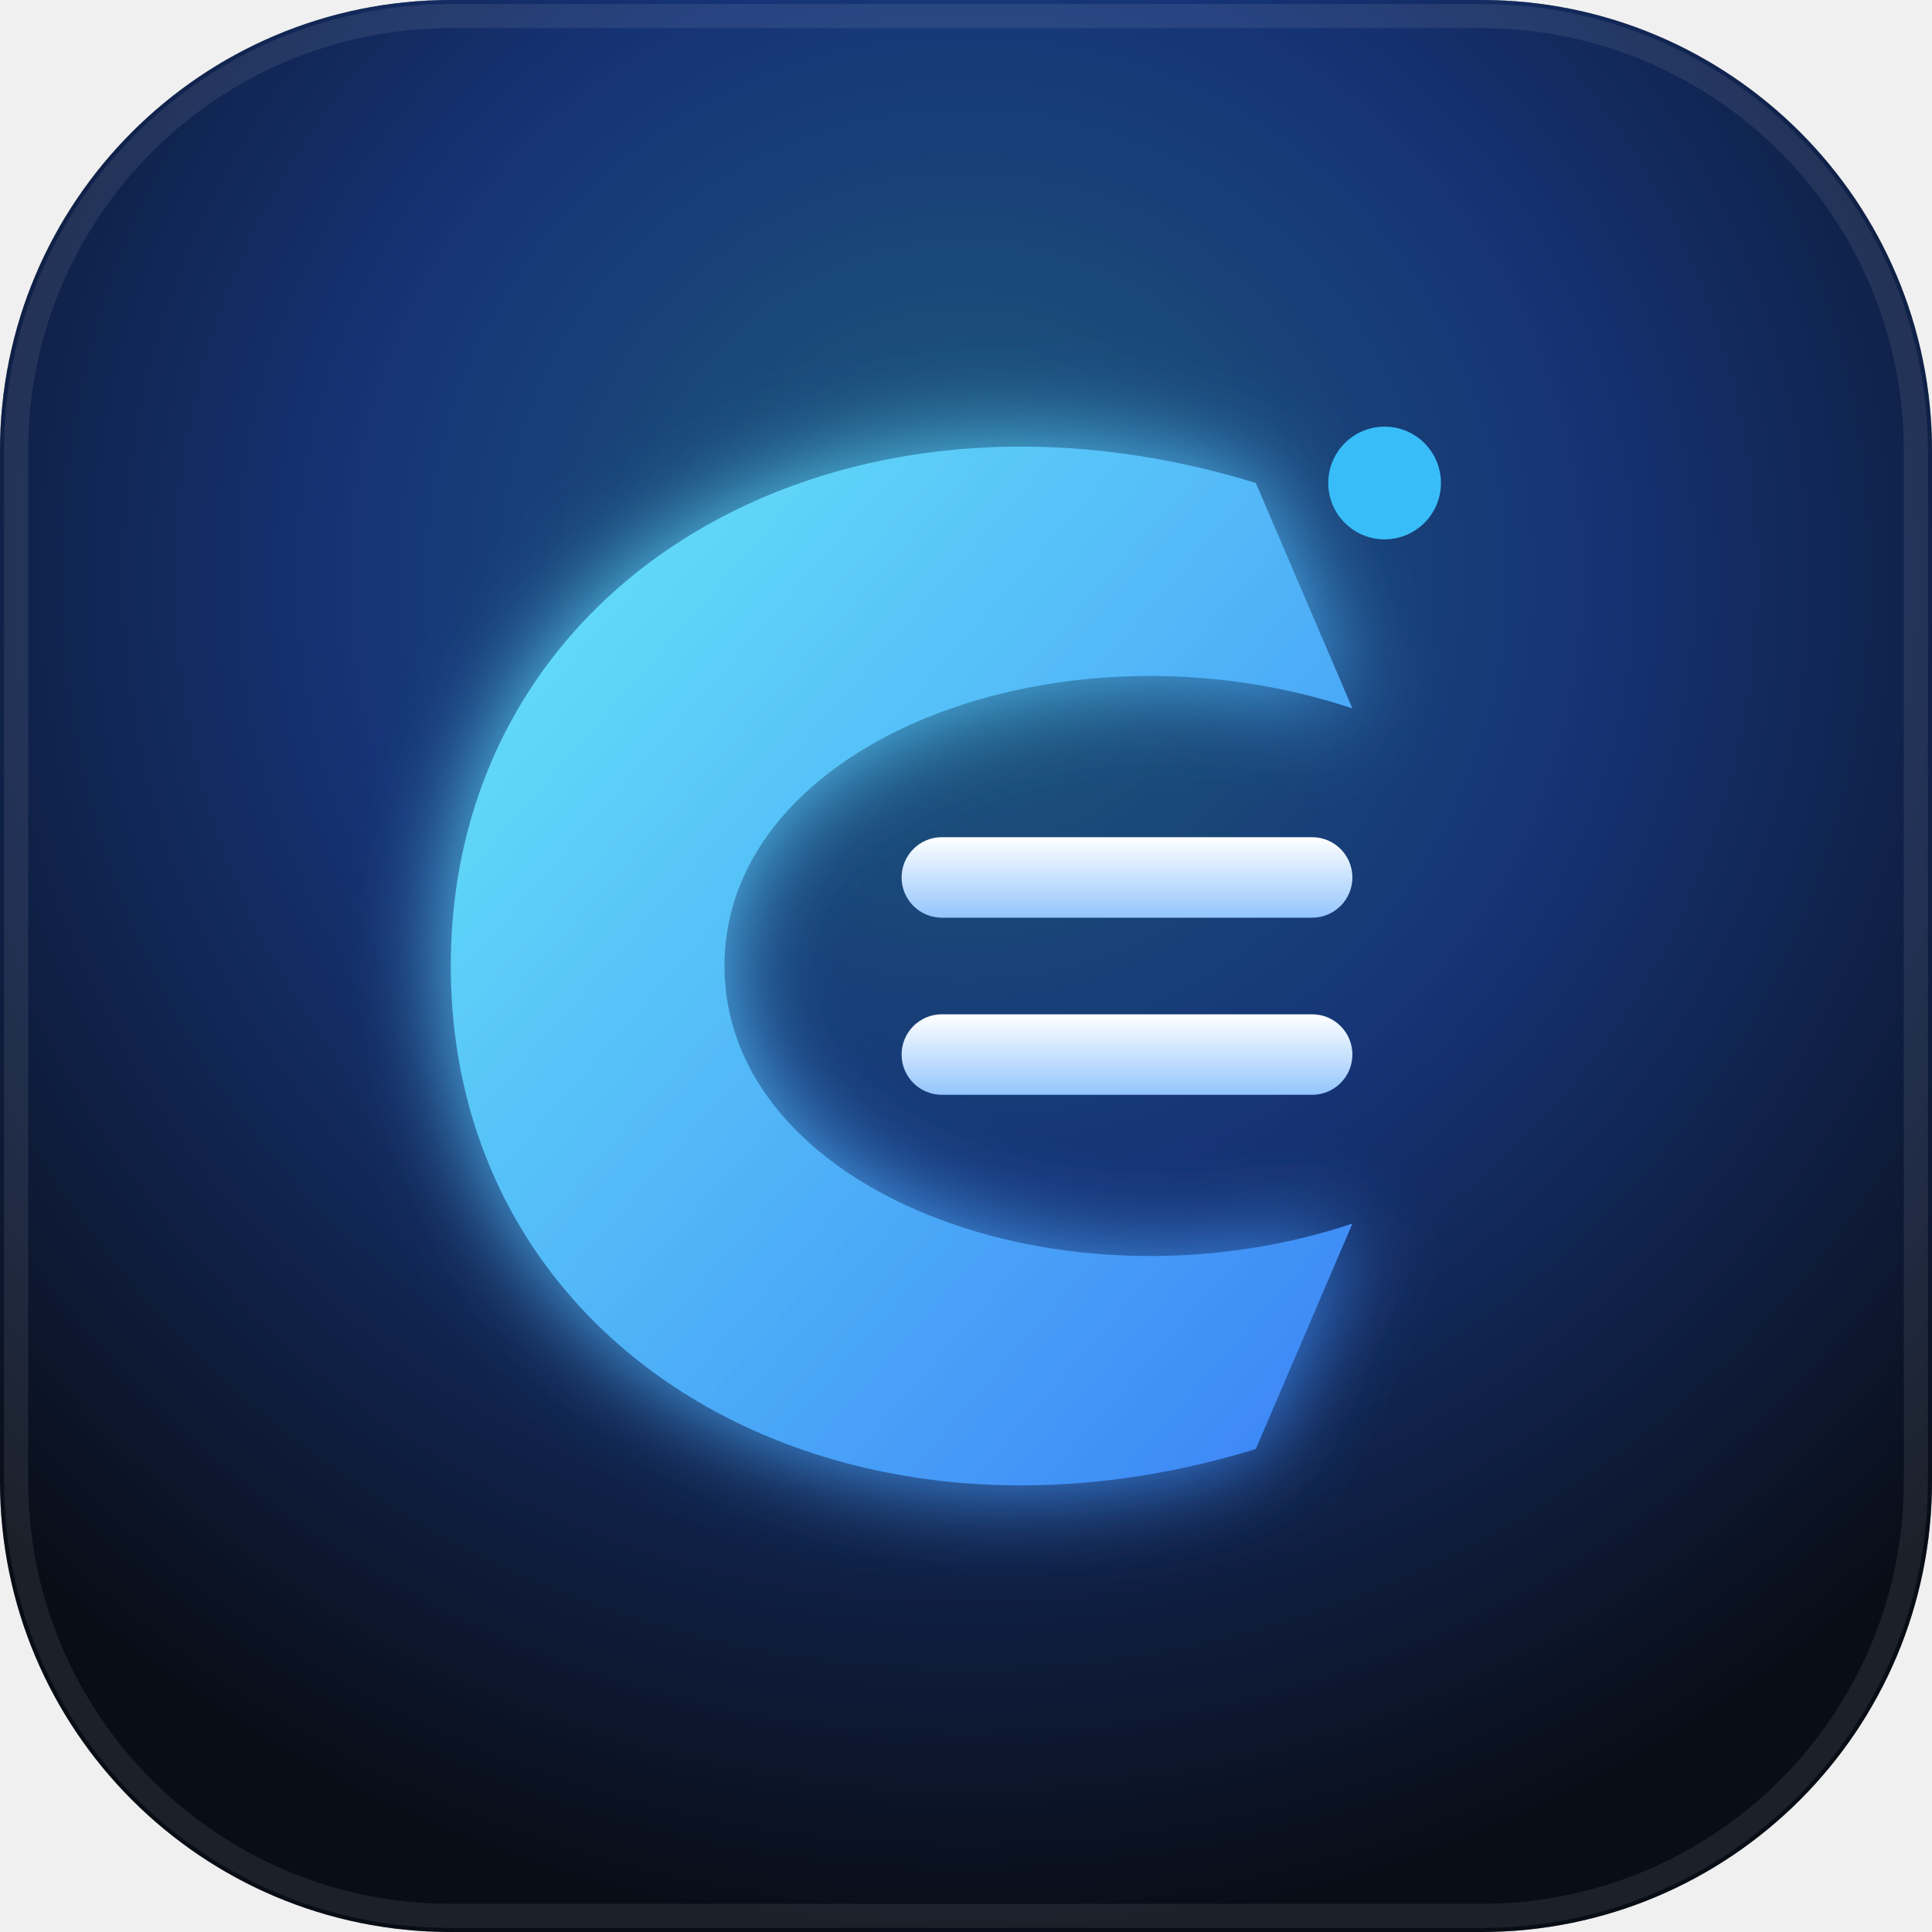
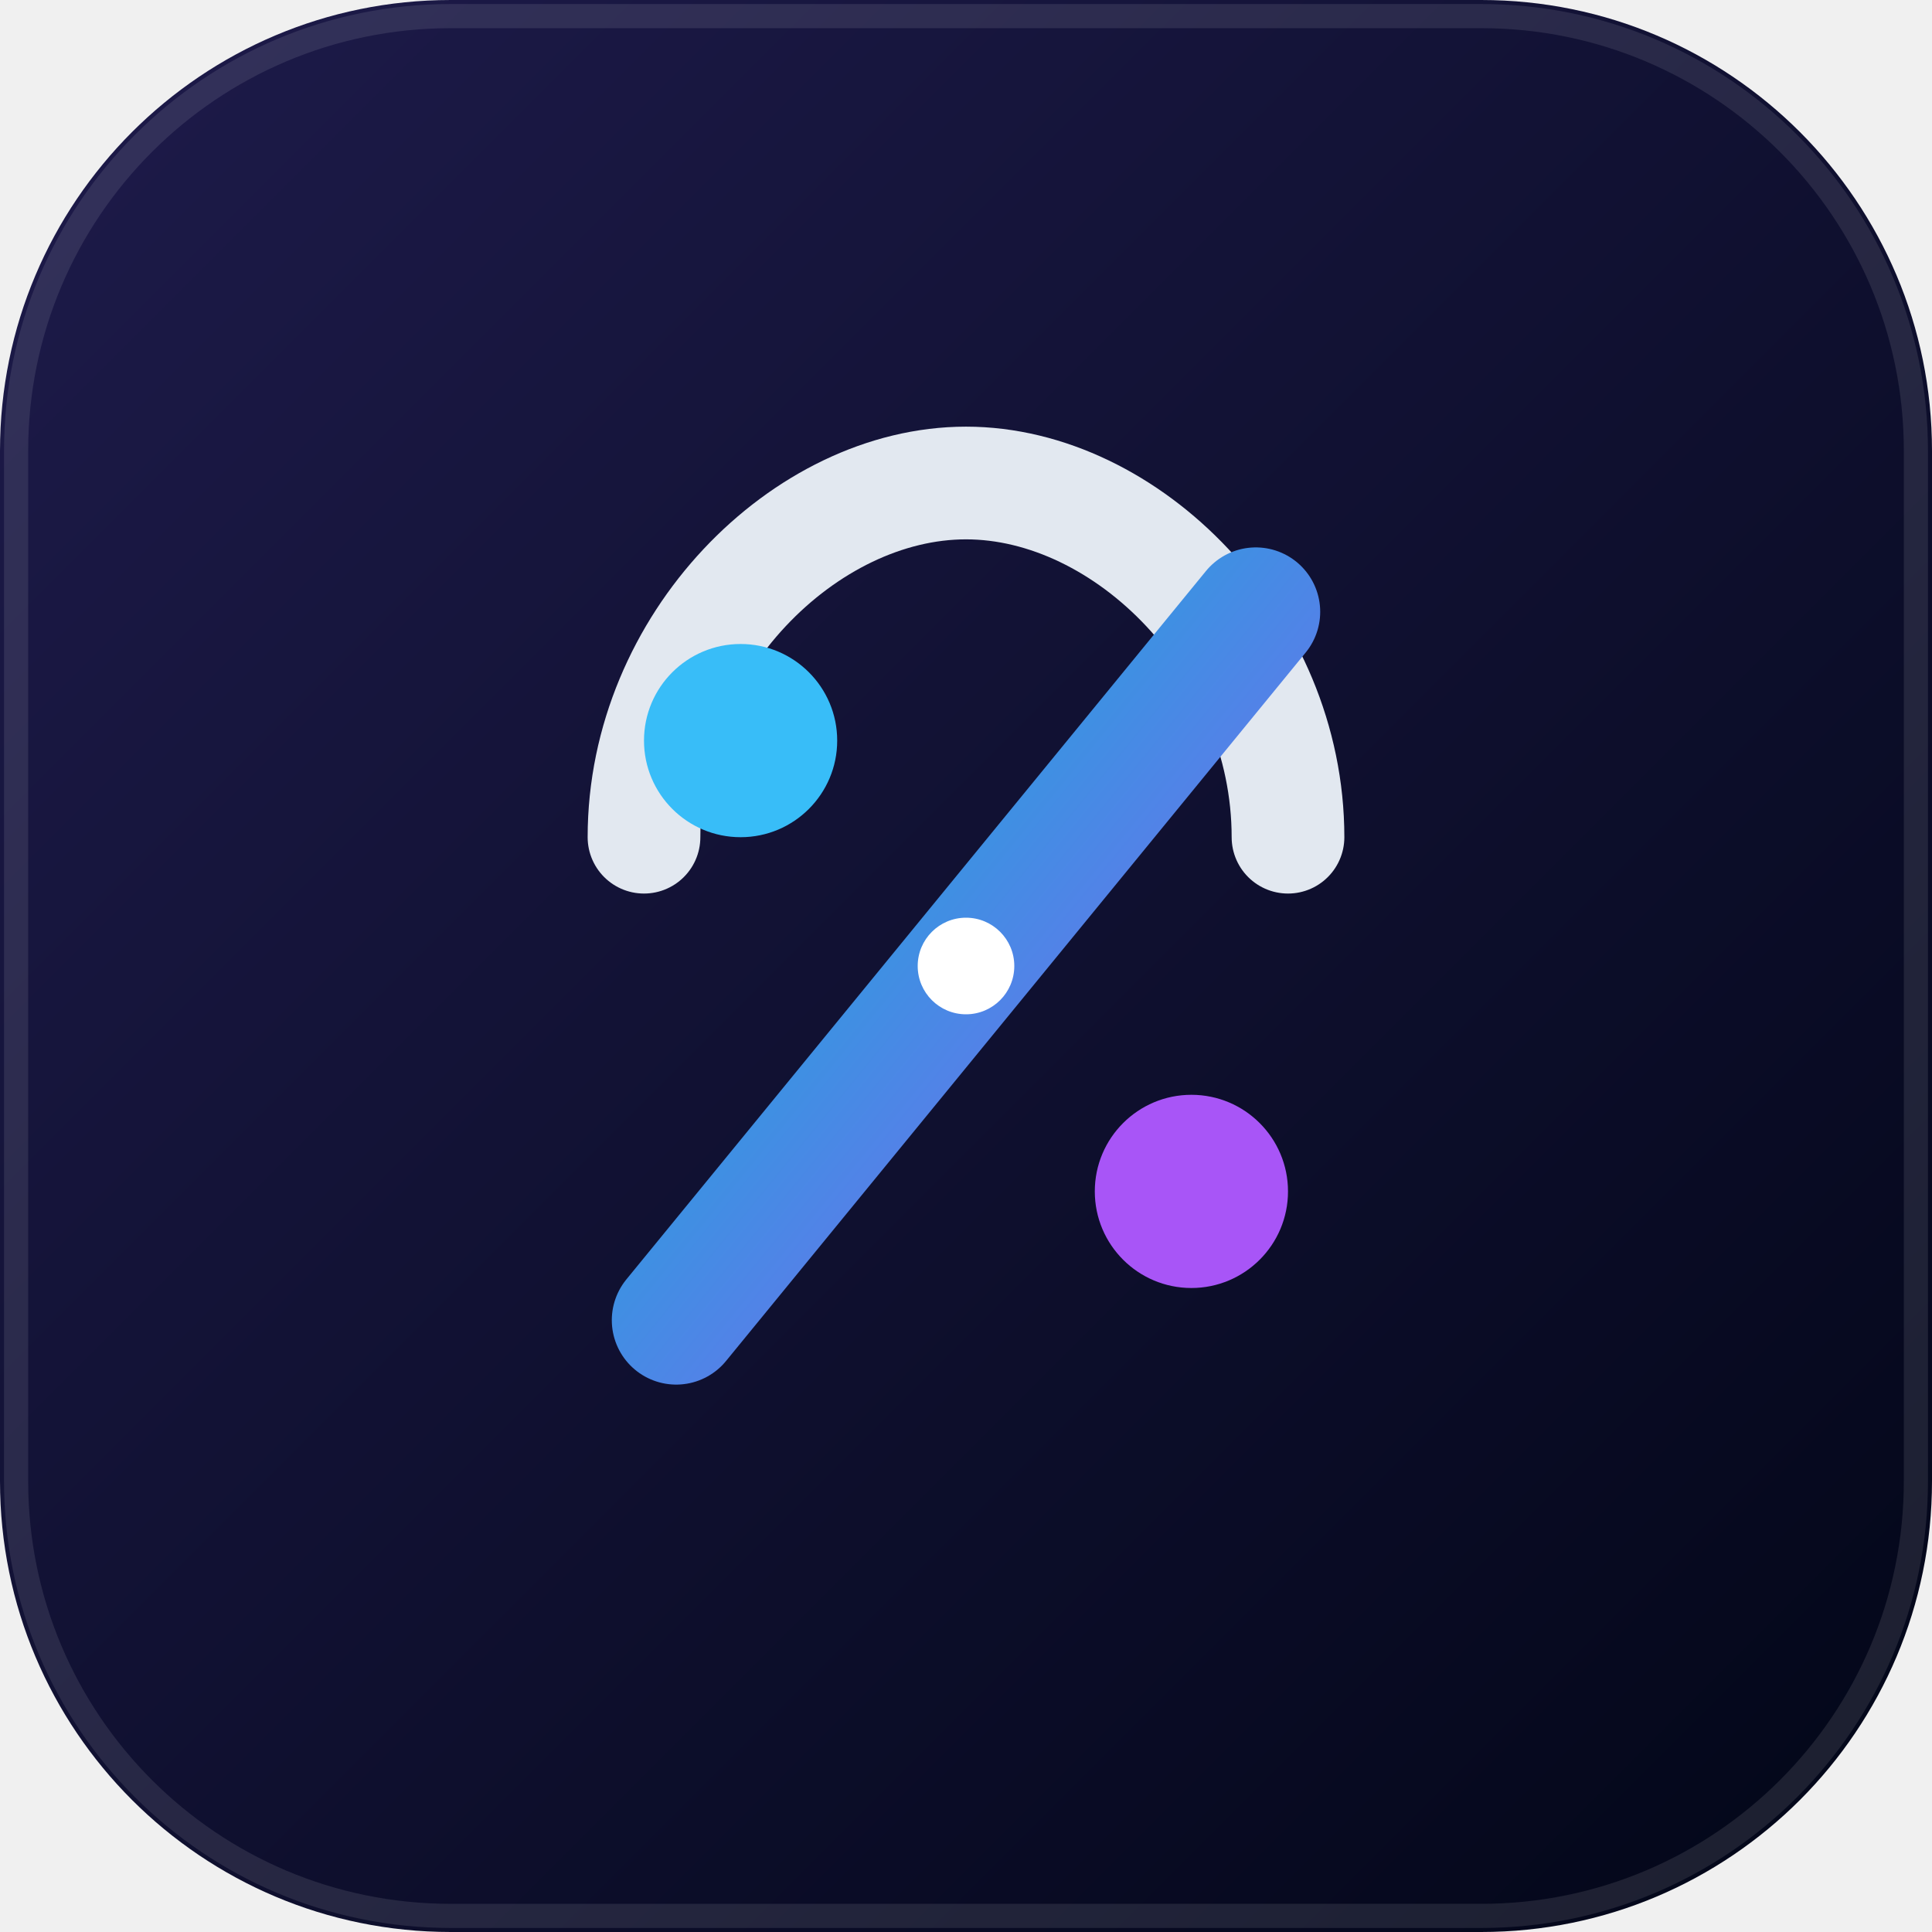
<svg xmlns="http://www.w3.org/2000/svg" viewBox="0 0 120 120" width="100%" height="100%">
  <defs>
-     <radialGradient id="prismGlow" cx="50%" cy="30%" r="70%">
-       <stop offset="0%" stop-color="#38bdf8" />
-       <stop offset="45%" stop-color="#2563eb" />
-       <stop offset="100%" stop-color="#090d16" />
-     </radialGradient>
-     <linearGradient id="neonCyan" x1="0" y1="0" x2="1" y2="1">
-       <stop offset="0%" stop-color="#67e8f9" />
-       <stop offset="100%" stop-color="#3b82f6" />
+     <linearGradient id="cyberBg" x1="0" y1="0" x2="1" y2="1">
+       <stop offset="0%" stop-color="#1e1b4b" />
+       <stop offset="100%" stop-color="#020617" />
    </linearGradient>
-     <linearGradient id="vaultLock" x1="0" y1="0" x2="0" y2="1">
-       <stop offset="0%" stop-color="#ffffff" />
-       <stop offset="100%" stop-color="#93c5fd" />
+     <linearGradient id="neonSlash" x1="0" y1="0" x2="1" y2="1">
+       <stop offset="0%" stop-color="#06b6d4" />
+       <stop offset="100%" stop-color="#8b5cf6" />
    </linearGradient>
-     <filter id="glow" x="-20%" y="-20%" width="140%" height="140%">
-       <feGaussianBlur stdDeviation="3" result="blur" />
-       <feComposite in="SourceGraphic" in2="blur" operator="over" />
-     </filter>
  </defs>
-   <rect width="120" height="120" rx="28" fill="#090d16" />
-   <rect width="120" height="120" rx="28" fill="url(#prismGlow)" opacity="0.45" />
-   <rect x="1" y="1" width="118" height="118" rx="27" fill="none" stroke="rgba(255,255,255,0.08)" stroke-width="1.5" />
-   <path d="M 78 30             C 52 22, 28 36, 28 60             C 28 84, 52 98, 78 90            L 84 76            C 66 82, 45 74, 45 60            C 45 46, 66 38, 84 44 Z" fill="url(#neonCyan)" filter="url(#glow)" />
-   <rect x="56" y="52" width="28" height="5" rx="2.5" fill="url(#vaultLock)" />
-   <rect x="56" y="63" width="28" height="5" rx="2.5" fill="url(#vaultLock)" />
-   <circle cx="86" cy="30" r="3.5" fill="#38bdf8" />
+   <rect width="120" height="120" rx="28" fill="url(#cyberBg)" />
+   <rect x="1" y="1" width="118" height="118" rx="27" fill="none" stroke="rgba(255,255,255,0.1)" stroke-width="1.5" />
+   <path d="M 40 52 C 40 40, 50 30, 60 30 C 70 30, 80 40, 80 52" fill="none" stroke="#e2e8f0" stroke-width="7" stroke-linecap="round" />
+   <line x1="78" y1="38" x2="42" y2="82" stroke="url(#neonSlash)" stroke-width="8" stroke-linecap="round" />
+   <circle cx="46" cy="46" r="6" fill="#38bdf8" />
+   <circle cx="74" cy="74" r="6" fill="#a855f7" />
+   <circle cx="60" cy="60" r="3" fill="#ffffff" />
</svg>
